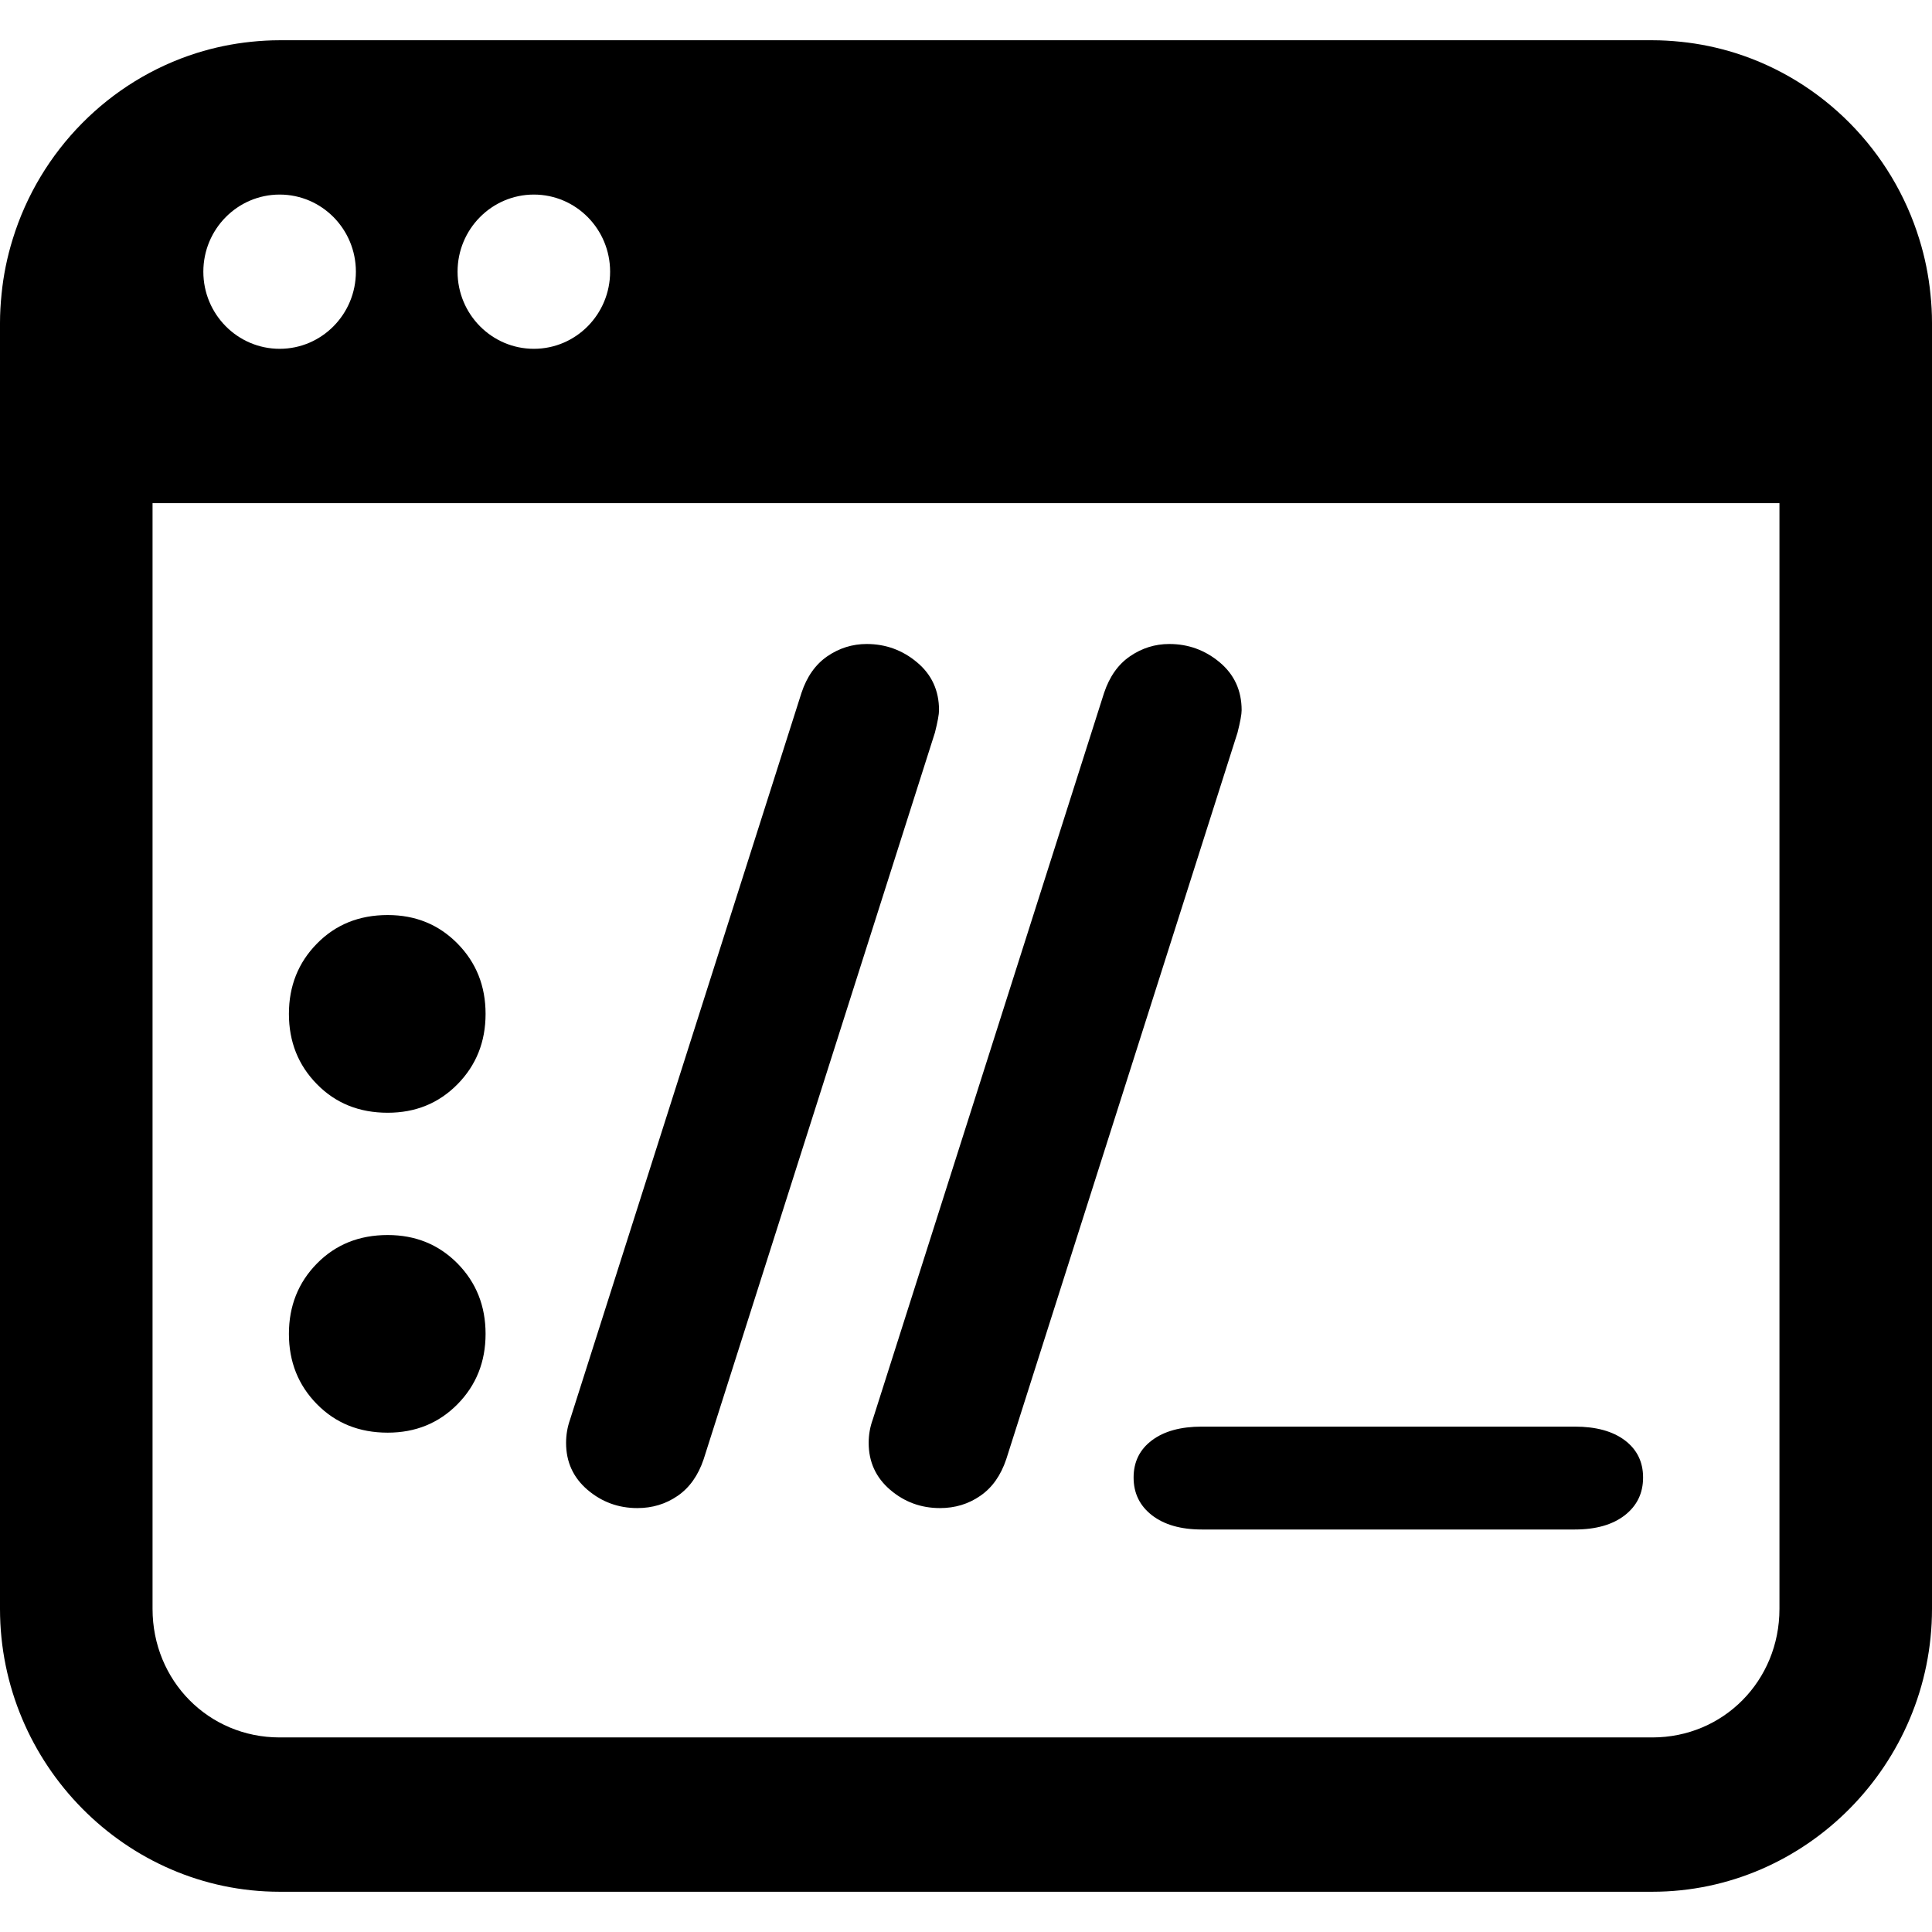
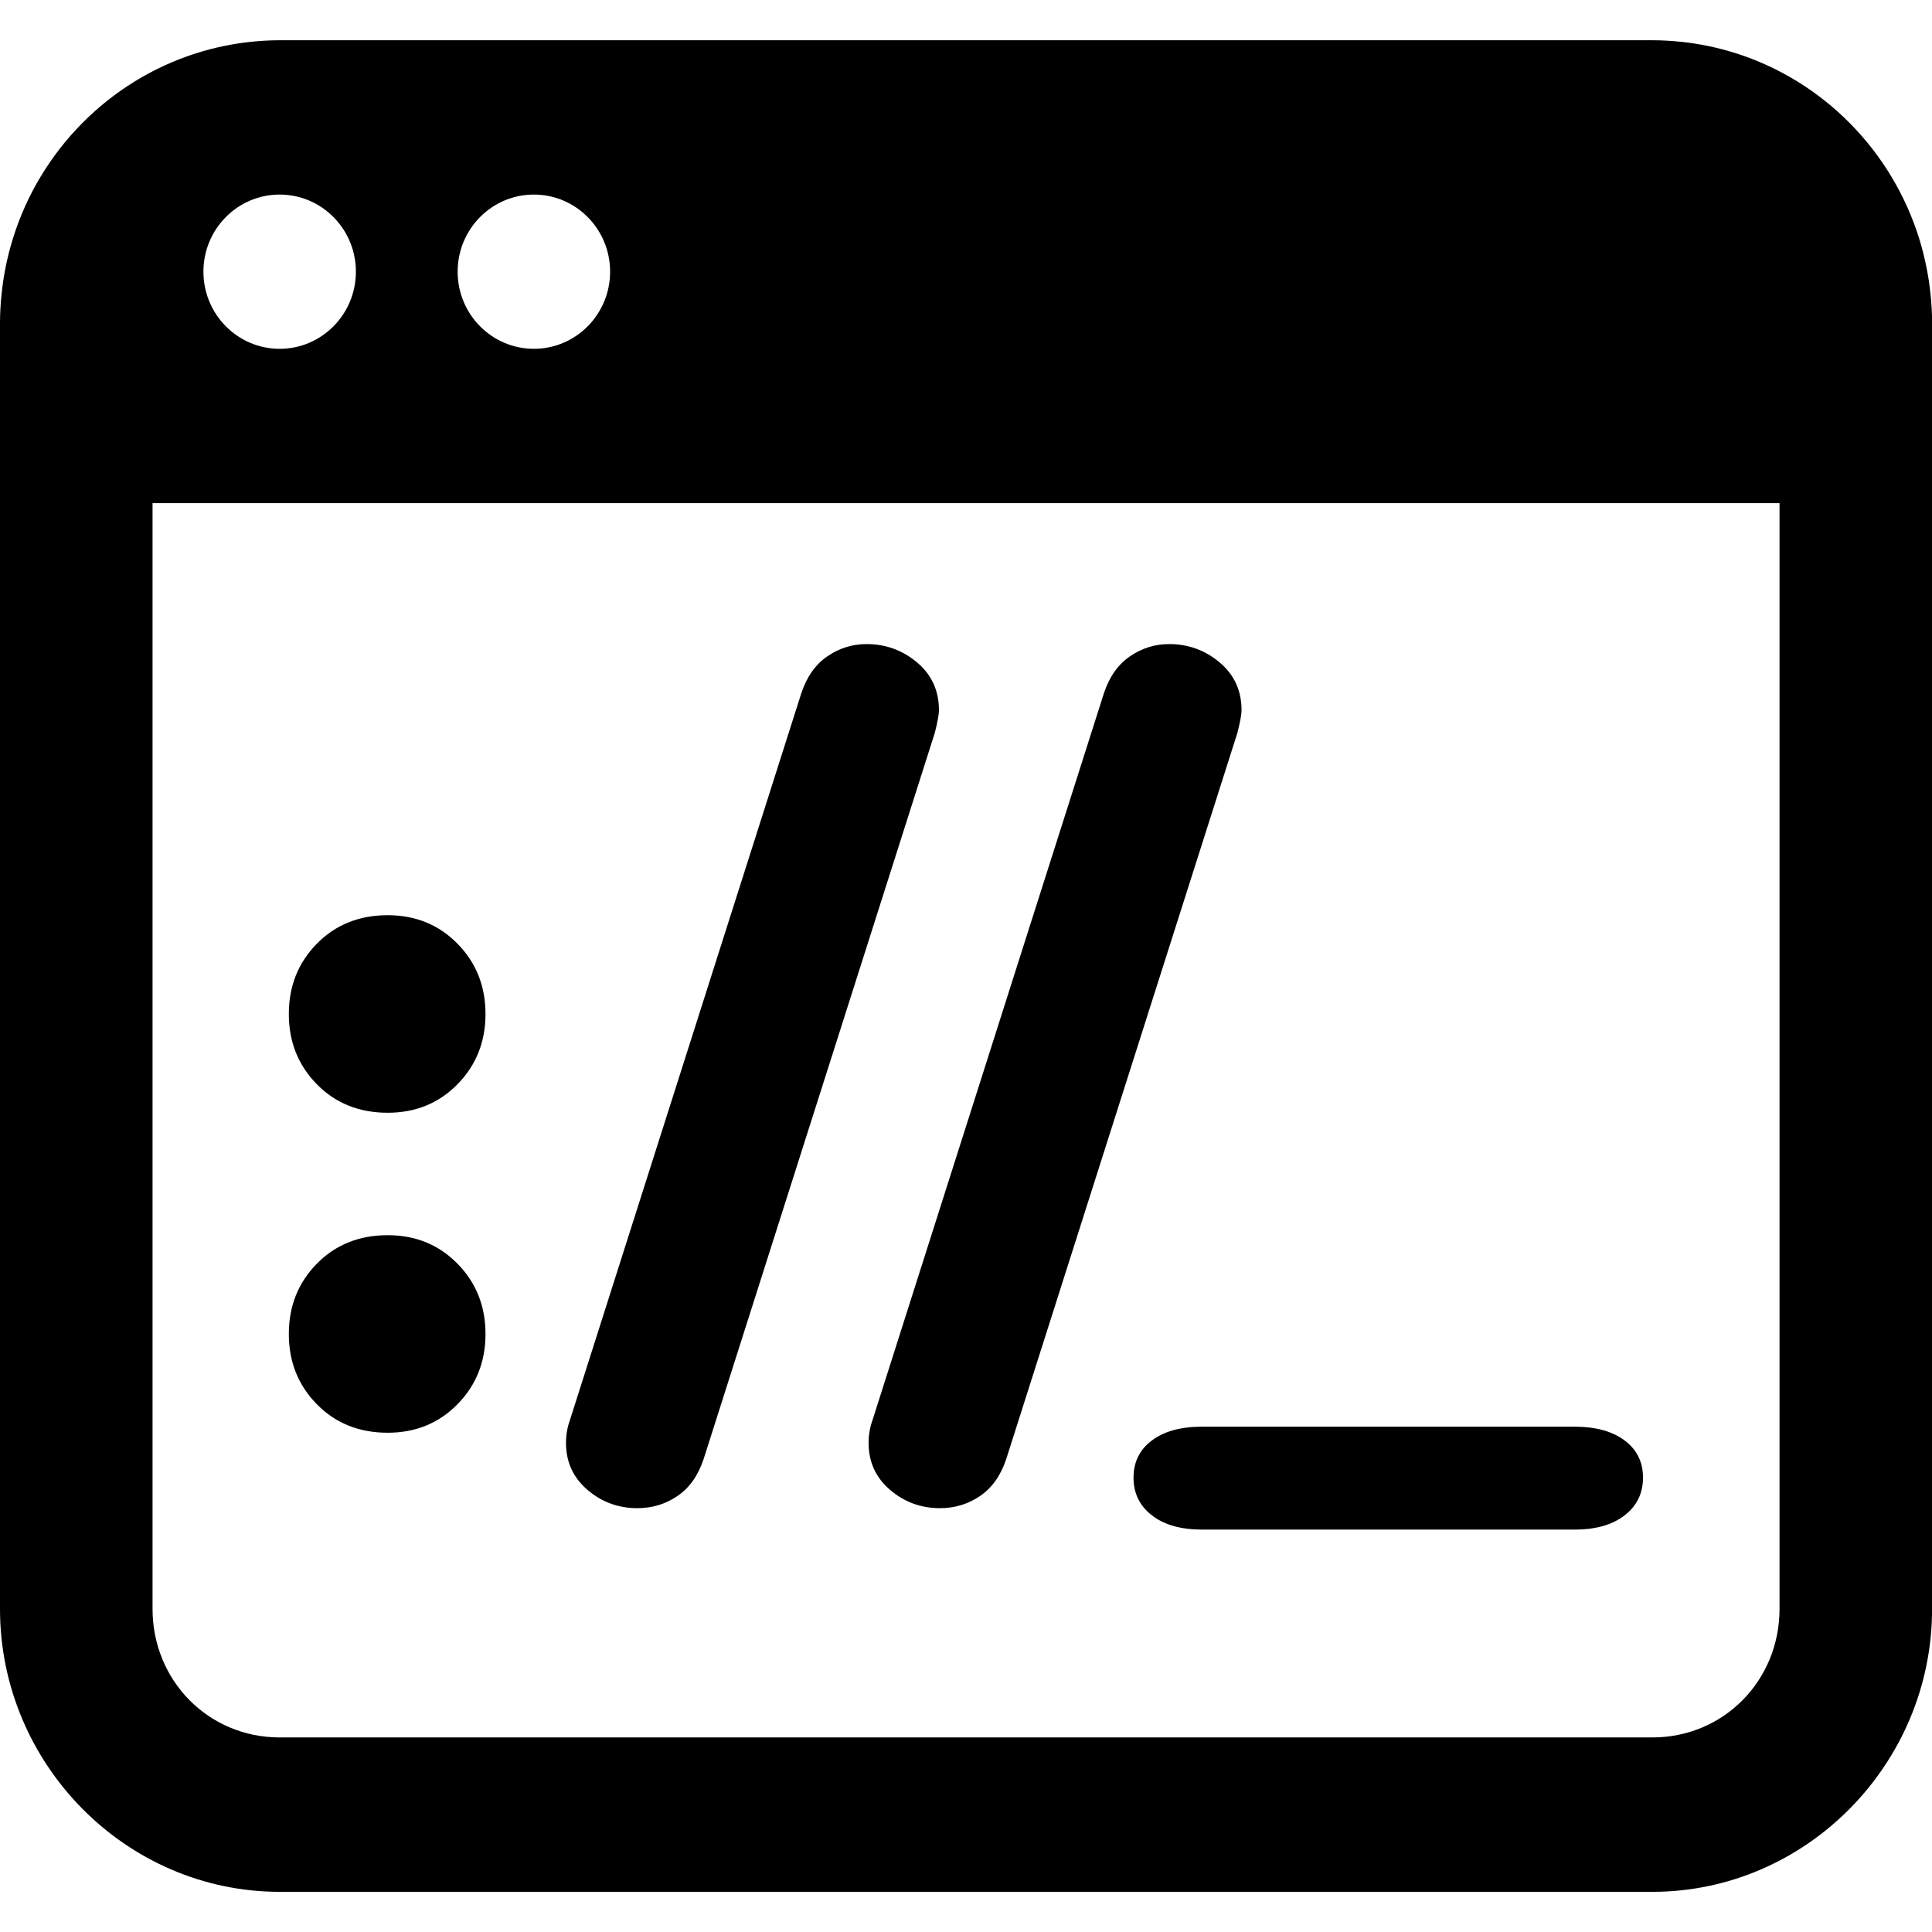
- <svg xmlns="http://www.w3.org/2000/svg" width="24" height="24" viewBox="0 0 24 24">
-   <g fill="none" fill-rule="evenodd">
-     <path fill="#000" d="M3.474,0.5 C3.354,0.5 3.236,0.507 3.12,0.519 C2.887,0.543 2.662,0.59 2.445,0.658 C1.356,1.001 0.495,1.872 0.157,2.973 C0.089,3.192 0.042,3.421 0.019,3.656 C0.018,3.656 0.019,3.657 0.019,3.657 C0.007,3.775 0,3.893 0,4.014 L0,5.292 L0,19.986 C0,21.915 1.566,23.5 3.474,23.5 L20.526,23.5 C22.434,23.5 24,21.915 24,19.986 L24,5.292 L24,4.014 C24,3.893 23.994,3.774 23.981,3.656 C23.958,3.421 23.911,3.192 23.843,2.973 C23.505,1.872 22.644,1.001 21.555,0.658 C21.338,0.59 21.113,0.543 20.88,0.519 C20.88,0.519 20.88,0.519 20.879,0.519 C20.763,0.507 20.646,0.5 20.526,0.5 L3.474,0.5 Z M3.474,2.417 C3.997,2.417 4.421,2.846 4.421,3.375 C4.421,3.904 3.997,4.333 3.474,4.333 C2.951,4.333 2.526,3.904 2.526,3.375 C2.526,2.846 2.951,2.417 3.474,2.417 Z M6.632,2.417 C7.155,2.417 7.579,2.846 7.579,3.375 C7.579,3.904 7.155,4.333 6.632,4.333 C6.109,4.333 5.684,3.904 5.684,3.375 C5.684,2.846 6.109,2.417 6.632,2.417 Z M1.895,6.25 L22.105,6.25 L22.105,19.986 C22.105,20.879 21.409,21.583 20.526,21.583 L3.474,21.583 C2.591,21.583 1.895,20.879 1.895,19.986 L1.895,6.25 Z" />
-     <path fill="#000" d="M4.816,13.823 C5.162,13.823 5.451,13.705 5.684,13.468 C5.916,13.232 6.032,12.941 6.032,12.595 C6.032,12.249 5.916,11.958 5.684,11.722 C5.451,11.485 5.162,11.367 4.816,11.367 C4.462,11.367 4.169,11.485 3.937,11.722 C3.705,11.958 3.589,12.249 3.589,12.595 C3.589,12.941 3.705,13.232 3.937,13.468 C4.169,13.705 4.462,13.823 4.816,13.823 Z M4.816,17.797 C5.162,17.797 5.451,17.679 5.684,17.443 C5.916,17.207 6.032,16.916 6.032,16.57 C6.032,16.224 5.916,15.932 5.684,15.696 C5.451,15.46 5.162,15.342 4.816,15.342 C4.462,15.342 4.169,15.46 3.937,15.696 C3.705,15.932 3.589,16.224 3.589,16.57 C3.589,16.916 3.705,17.207 3.937,17.443 C4.169,17.679 4.462,17.797 4.816,17.797 Z M7.918,18.734 C8.103,18.734 8.27,18.684 8.418,18.582 C8.565,18.481 8.673,18.329 8.741,18.127 L8.741,18.127 L11.614,9.101 C11.648,8.966 11.665,8.873 11.665,8.823 C11.665,8.578 11.574,8.38 11.392,8.228 C11.211,8.076 11.002,8 10.766,8 C10.589,8 10.426,8.051 10.278,8.152 C10.131,8.253 10.023,8.405 9.956,8.608 L9.956,8.608 L7.082,17.633 C7.049,17.726 7.032,17.823 7.032,17.924 C7.032,18.16 7.12,18.354 7.297,18.506 C7.475,18.658 7.681,18.734 7.918,18.734 Z M11.677,18.734 C11.863,18.734 12.03,18.684 12.177,18.582 C12.325,18.481 12.432,18.329 12.5,18.127 L12.5,18.127 L15.373,9.101 C15.407,8.966 15.424,8.873 15.424,8.823 C15.424,8.578 15.333,8.38 15.152,8.228 C14.97,8.076 14.762,8 14.525,8 C14.348,8 14.186,8.051 14.038,8.152 C13.89,8.253 13.783,8.405 13.715,8.608 L13.715,8.608 L10.842,17.633 C10.808,17.726 10.791,17.823 10.791,17.924 C10.791,18.16 10.88,18.354 11.057,18.506 C11.234,18.658 11.441,18.734 11.677,18.734 Z M19.563,19 C19.825,19 20.032,18.941 20.184,18.823 C20.335,18.705 20.411,18.549 20.411,18.354 C20.411,18.16 20.335,18.006 20.184,17.892 C20.032,17.778 19.825,17.722 19.563,17.722 L19.563,17.722 L14.93,17.722 C14.669,17.722 14.462,17.778 14.31,17.892 C14.158,18.006 14.082,18.16 14.082,18.354 C14.082,18.549 14.158,18.705 14.31,18.823 C14.462,18.941 14.669,19 14.93,19 L14.93,19 L19.563,19 Z" />
+ <svg xmlns="http://www.w3.org/2000/svg" height="24" viewBox="0 0 24 24" width="24">
+   <g fill-rule="evenodd">
+     <path d="m3.474.5c-.12 0-.237.007-.354.019-.232.024-.458.072-.675.14-1.089.343-1.95 1.213-2.288 2.315-.067.219-.114.447-.138.683-0.0 0.0 0.0.001 0 .001-.012.118-.019.236-.019.357v1.278 14.694c0 1.929 1.566 3.514 3.474 3.514h17.053c1.907 0 3.474-1.585 3.474-3.514v-14.694-1.278c0-.121-.006-.24-.019-.358-.024-.235-.071-.463-.138-.683-.339-1.101-1.199-1.972-2.288-2.315-.217-.068-.442-.116-.675-.14-0-0-.001 0-.001 0-.116-.012-.234-.019-.353-.019zm0 1.917c.523 0 .947.429.947.958s-.424.958-.947.958-.947-.429-.947-.958.424-.958.947-.958zm3.158 0c.523 0 .947.429.947.958s-.424.958-.947.958-.947-.429-.947-.958.424-.958.947-.958zm-4.737 3.833h20.211v13.736c0 .893-.696 1.597-1.579 1.597h-17.053c-.883 0-1.579-.704-1.579-1.597z" />
+     <path d="m4.816 13.823c.346 0 .635-.118.867-.354.232-.236.348-.527.348-.873s-.116-.637-.348-.873-.521-.354-.867-.354c-.354 0-.648.118-.88.354s-.348.527-.348.873.116.637.348.873c.232.236.525.354.88.354zm0 3.975c.346 0 .635-.118.867-.354s.348-.527.348-.873c0-.346-.116-.637-.348-.873-.232-.236-.521-.354-.867-.354-.354 0-.648.118-.88.354-.232.236-.348.527-.348.873 0 .346.116.637.348.873s.525.354.88.354zm3.101.937c.186 0 .352-.051.5-.152.148-.101.255-.253.323-.456l2.873-9.025c.034-.135.051-.228.051-.278 0-.245-.091-.443-.272-.595-.181-.152-.39-.228-.627-.228-.177 0-.34.051-.487.152-.148.101-.255.253-.323.456l-2.873 9.025c-.034.093-.051.19-.051.291 0 .236.089.43.266.582s.384.228.62.228zm3.759 0c.186 0 .352-.051.5-.152s.255-.253.323-.456l2.873-9.025c.034-.135.051-.228.051-.278 0-.245-.091-.443-.272-.595-.181-.152-.39-.228-.627-.228-.177 0-.34.051-.487.152-.148.101-.255.253-.323.456l-2.873 9.025c-.034.093-.051.19-.051.291 0 .236.089.43.266.582s.384.228.62.228zm7.886.266c.262 0 .468-.059.62-.177.152-.118.228-.274.228-.468s-.076-.348-.228-.462c-.152-.114-.359-.171-.62-.171h-4.633c-.262 0-.468.057-.62.171-.152.114-.228.268-.228.462s.076.35.228.468c.152.118.359.177.62.177z" />
  </g>
</svg>
